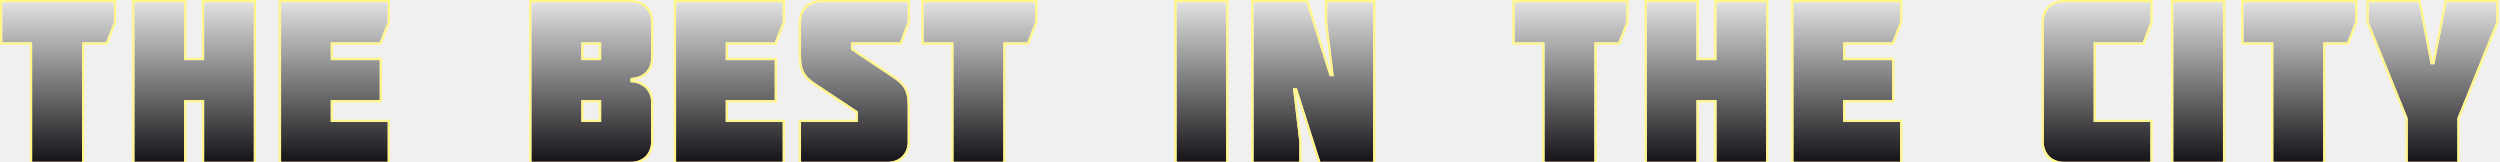
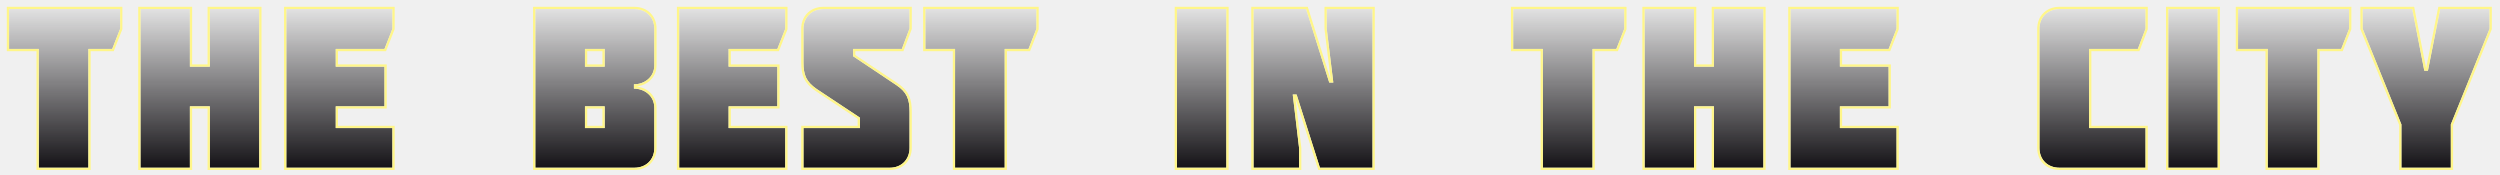
- <svg xmlns="http://www.w3.org/2000/svg" preserveAspectRatio="none" width="1097" height="71" viewBox="0 0 1097 71" fill="none">
-   <mask id="path-1-outside-1_1912_20994" maskUnits="userSpaceOnUse" x="0" y="0" width="1097" height="72" fill="black">
-     <rect fill="white" width="1097" height="72" />
+ <svg xmlns="http://www.w3.org/2000/svg" preserveAspectRatio="none" width="1103" height="77" viewBox="-3 -3 1103 77" fill="none">
+   <style>.sl{stroke-width:2px}@media (max-width:600px){.sl{stroke-width:2px}}</style>
+   <mask id="path-1-outside-1_1912_20994" maskUnits="userSpaceOnUse" x="-3" y="-3" width="1103" height="77" fill="black">
+     <rect fill="white" x="-3" y="-3" width="1103" height="77" />
    <path d="M14.1 18.6H1V1H50V9.7L46.5 18.6H36V71H14.1V18.6ZM80.777 26.4H89.577V1H111.377V71H89.577V43.9H80.777V71H58.977V1H80.777V26.4ZM170.128 71H123.328V1H170.128V9.7L166.628 18.6H145.128V26.4H166.628V43.9H145.128V53.5H170.128V71ZM255.084 43.9V53.5H263.784V43.9H255.084ZM263.784 26.4V18.6H255.084V26.4H263.784ZM276.884 71H233.184V1H276.884C282.084 1 285.684 4.6 285.684 9.7V25.8C285.684 30.9 281.484 34.2 276.684 34.2V36.1C281.484 36.1 285.684 39.4 285.684 44.6V62.3C285.684 67.4 282.084 71 276.884 71ZM343.456 71H296.656V1H343.456V9.7L339.956 18.6H318.456V26.4H339.956V43.9H318.456V53.5H343.456V71ZM357.388 36.3C352.588 33 351.488 30 351.488 24.4V9.7C351.488 4.6 355.088 1 360.288 1H398.288V9.6L394.888 18.6H373.388V21.8L392.388 34.5C397.188 37.7 398.288 40.8 398.288 46.4V62.3C398.288 67.4 394.688 71 389.588 71H351.488V53.5H376.388V48.9L357.388 36.3ZM418.37 18.6H405.27V1H454.27V9.7L450.77 18.6H440.27V71H418.37V18.6ZM538.07 71H516.27V1H538.07V71ZM583.455 33.4H585.255L582.355 9.7V1H602.555V71H579.355L569.055 38.7H567.355L570.155 62.3V71H550.055V1H573.255L583.455 33.4ZM677.725 18.6H664.625V1H713.625V9.7L710.125 18.6H699.625V71H677.725V18.6ZM744.402 26.4H753.202V1H775.002V71H753.202V43.9H744.402V71H722.602V1H744.402V26.4ZM833.753 71H786.953V1H833.753V9.7L830.253 18.6H808.753V26.4H830.253V43.9H808.753V53.5H833.753V71ZM905.609 1H943.609V9.7L940.209 18.6H918.709V53.5H943.609V71H905.609C900.409 71 896.809 67.4 896.809 62.3V9.7C896.809 4.6 900.409 1 905.609 1ZM975.441 71H953.641V1H975.441V71ZM997.526 18.6H984.426V1H1033.43V9.7L1029.93 18.6H1019.43V71H997.526V18.6ZM1056.5 51.9L1039.4 9.7V1H1061.3L1066.6 28.2H1068.2L1073.6 1H1095.4V9.7L1078.3 51.9V71H1056.5V51.9Z" />
  </mask>
  <path d="M14.1 18.6H1V1H50V9.7L46.5 18.6H36V71H14.1V18.6ZM80.777 26.4H89.577V1H111.377V71H89.577V43.9H80.777V71H58.977V1H80.777V26.4ZM170.128 71H123.328V1H170.128V9.7L166.628 18.6H145.128V26.4H166.628V43.9H145.128V53.5H170.128V71ZM255.084 43.9V53.5H263.784V43.9H255.084ZM263.784 26.4V18.6H255.084V26.4H263.784ZM276.884 71H233.184V1H276.884C282.084 1 285.684 4.6 285.684 9.7V25.8C285.684 30.9 281.484 34.2 276.684 34.2V36.1C281.484 36.1 285.684 39.4 285.684 44.6V62.3C285.684 67.4 282.084 71 276.884 71ZM343.456 71H296.656V1H343.456V9.7L339.956 18.6H318.456V26.4H339.956V43.9H318.456V53.5H343.456V71ZM357.388 36.3C352.588 33 351.488 30 351.488 24.4V9.7C351.488 4.6 355.088 1 360.288 1H398.288V9.6L394.888 18.6H373.388V21.8L392.388 34.5C397.188 37.7 398.288 40.8 398.288 46.4V62.3C398.288 67.4 394.688 71 389.588 71H351.488V53.5H376.388V48.9L357.388 36.3ZM418.37 18.6H405.27V1H454.27V9.7L450.77 18.6H440.27V71H418.37V18.6ZM538.07 71H516.27V1H538.07V71ZM583.455 33.4H585.255L582.355 9.7V1H602.555V71H579.355L569.055 38.7H567.355L570.155 62.3V71H550.055V1H573.255L583.455 33.4ZM677.725 18.6H664.625V1H713.625V9.7L710.125 18.6H699.625V71H677.725V18.6ZM744.402 26.4H753.202V1H775.002V71H753.202V43.9H744.402V71H722.602V1H744.402V26.4ZM833.753 71H786.953V1H833.753V9.7L830.253 18.6H808.753V26.4H830.253V43.9H808.753V53.5H833.753V71ZM905.609 1H943.609V9.7L940.209 18.6H918.709V53.5H943.609V71H905.609C900.409 71 896.809 67.4 896.809 62.3V9.7C896.809 4.6 900.409 1 905.609 1ZM975.441 71H953.641V1H975.441V71ZM997.526 18.6H984.426V1H1033.43V9.7L1029.93 18.6H1019.43V71H997.526V18.6ZM1056.5 51.9L1039.4 9.7V1H1061.3L1066.6 28.2H1068.2L1073.6 1H1095.4V9.7L1078.3 51.9V71H1056.5V51.9Z" fill="url(#paint0_linear_1912_20994)" />
-   <path d="M14.1 18.6H15.1V17.6H14.1V18.6ZM1 18.6H7.07805e-08V19.6H1V18.6ZM1 1V-7.62939e-06H7.07805e-08V1H1ZM50 1H51V-7.62939e-06H50V1ZM50 9.7L50.931 10.066L51 9.89V9.7H50ZM46.5 18.6V19.6H47.181L47.431 18.966L46.5 18.6ZM36 18.6V17.6H35V18.6H36ZM36 71V72H37V71H36ZM14.1 71H13.1V72H14.1V71ZM14.1 18.6V17.6H1V18.6V19.6H14.1V18.6ZM1 18.6H2V1H1H7.07805e-08V18.6H1ZM1 1V2H50V1V-7.62939e-06H1V1ZM50 1H49V9.7H50H51V1H50ZM50 9.7L49.069 9.334L45.569 18.234L46.5 18.6L47.431 18.966L50.931 10.066L50 9.7ZM46.5 18.6V17.6H36V18.6V19.6H46.5V18.6ZM36 18.6H35V71H36H37V18.6H36ZM36 71V70H14.1V71V72H36V71ZM14.1 71H15.1V18.6H14.1H13.1V71H14.1ZM80.777 26.4H79.777V27.4H80.777V26.4ZM89.577 26.4V27.4H90.577V26.4H89.577ZM89.577 1V-7.62939e-06H88.577V1H89.577ZM111.377 1H112.377V-7.62939e-06H111.377V1ZM111.377 71V72H112.377V71H111.377ZM89.577 71H88.577V72H89.577V71ZM89.577 43.9H90.577V42.9H89.577V43.9ZM80.777 43.9V42.9H79.777V43.9H80.777ZM80.777 71V72H81.777V71H80.777ZM58.977 71H57.977V72H58.977V71ZM58.977 1V-7.62939e-06H57.977V1H58.977ZM80.777 1H81.777V-7.62939e-06H80.777V1ZM80.777 26.4V27.4H89.577V26.4V25.4H80.777V26.4ZM89.577 26.4H90.577V1H89.577H88.577V26.4H89.577ZM89.577 1V2H111.377V1V-7.62939e-06H89.577V1ZM111.377 1H110.377V71H111.377H112.377V1H111.377ZM111.377 71V70H89.577V71V72H111.377V71ZM89.577 71H90.577V43.9H89.577H88.577V71H89.577ZM89.577 43.9V42.9H80.777V43.9V44.9H89.577V43.9ZM80.777 43.9H79.777V71H80.777H81.777V43.9H80.777ZM80.777 71V70H58.977V71V72H80.777V71ZM58.977 71H59.977V1H58.977H57.977V71H58.977ZM58.977 1V2H80.777V1V-7.62939e-06H58.977V1ZM80.777 1H79.777V26.4H80.777H81.777V1H80.777ZM170.128 71V72H171.128V71H170.128ZM123.328 71H122.328V72H123.328V71ZM123.328 1V-7.62939e-06H122.328V1H123.328ZM170.128 1H171.128V-7.62939e-06H170.128V1ZM170.128 9.7L171.059 10.066L171.128 9.89V9.7H170.128ZM166.628 18.6V19.6H167.309L167.559 18.966L166.628 18.6ZM145.128 18.6V17.6H144.128V18.6H145.128ZM145.128 26.4H144.128V27.4H145.128V26.4ZM166.628 26.4H167.628V25.4H166.628V26.4ZM166.628 43.9V44.9H167.628V43.9H166.628ZM145.128 43.9V42.9H144.128V43.9H145.128ZM145.128 53.5H144.128V54.5H145.128V53.5ZM170.128 53.5H171.128V52.5H170.128V53.5ZM170.128 71V70H123.328V71V72H170.128V71ZM123.328 71H124.328V1H123.328H122.328V71H123.328ZM123.328 1V2H170.128V1V-7.62939e-06H123.328V1ZM170.128 1H169.128V9.7H170.128H171.128V1H170.128ZM170.128 9.7L169.198 9.334L165.698 18.234L166.628 18.6L167.559 18.966L171.059 10.066L170.128 9.7ZM166.628 18.6V17.6H145.128V18.6V19.6H166.628V18.6ZM145.128 18.6H144.128V26.4H145.128H146.128V18.6H145.128ZM145.128 26.4V27.4H166.628V26.4V25.4H145.128V26.4ZM166.628 26.4H165.628V43.9H166.628H167.628V26.4H166.628ZM166.628 43.9V42.9H145.128V43.9V44.9H166.628V43.9ZM145.128 43.9H144.128V53.5H145.128H146.128V43.9H145.128ZM145.128 53.5V54.5H170.128V53.5V52.5H145.128V53.5ZM170.128 53.5H169.128V71H170.128H171.128V53.5H170.128ZM255.084 43.9V42.9H254.084V43.9H255.084ZM255.084 53.5H254.084V54.5H255.084V53.5ZM263.784 53.5V54.5H264.784V53.5H263.784ZM263.784 43.9H264.784V42.9H263.784V43.9ZM263.784 26.4V27.4H264.784V26.4H263.784ZM263.784 18.6H264.784V17.6H263.784V18.6ZM255.084 18.6V17.6H254.084V18.6H255.084ZM255.084 26.4H254.084V27.4H255.084V26.4ZM233.184 71H232.184V72H233.184V71ZM233.184 1V-7.62939e-06H232.184V1H233.184ZM276.684 34.2V33.2H275.684V34.2H276.684ZM276.684 36.1H275.684V37.1H276.684V36.1ZM255.084 43.9H254.084V53.5H255.084H256.084V43.9H255.084ZM255.084 53.5V54.5H263.784V53.5V52.5H255.084V53.5ZM263.784 53.5H264.784V43.9H263.784H262.784V53.5H263.784ZM263.784 43.9V42.9H255.084V43.9V44.9H263.784V43.9ZM263.784 26.4H264.784V18.6H263.784H262.784V26.4H263.784ZM263.784 18.6V17.6H255.084V18.6V19.6H263.784V18.6ZM255.084 18.6H254.084V26.4H255.084H256.084V18.6H255.084ZM255.084 26.4V27.4H263.784V26.4V25.4H255.084V26.4ZM276.884 71V70H233.184V71V72H276.884V71ZM233.184 71H234.184V1H233.184H232.184V71H233.184ZM233.184 1V2H276.884V1V-7.62939e-06H233.184V1ZM276.884 1V2C279.247 2 281.185 2.814 282.529 4.147C283.873 5.48 284.684 7.392 284.684 9.7H285.684H286.684C286.684 6.908 285.694 4.47 283.938 2.728C282.182 0.986 279.72 -7.62939e-06 276.884 -7.62939e-06V1ZM285.684 9.7H284.684V25.8H285.684H286.684V9.7H285.684ZM285.684 25.8H284.684C284.684 30.238 281.048 33.2 276.684 33.2V34.2V35.2C281.919 35.2 286.684 31.562 286.684 25.8H285.684ZM276.684 34.2H275.684V36.1H276.684H277.684V34.2H276.684ZM276.684 36.1V37.1C281.04 37.1 284.684 40.055 284.684 44.6H285.684H286.684C286.684 38.745 281.927 35.1 276.684 35.1V36.1ZM285.684 44.6H284.684V62.3H285.684H286.684V44.6H285.684ZM285.684 62.3H284.684C284.684 64.608 283.873 66.519 282.529 67.853C281.185 69.186 279.247 70 276.884 70V71V72C279.72 72 282.182 71.014 283.938 69.272C285.694 67.531 286.684 65.092 286.684 62.3H285.684ZM343.456 71V72H344.456V71H343.456ZM296.656 71H295.656V72H296.656V71ZM296.656 1V-7.62939e-06H295.656V1H296.656ZM343.456 1H344.456V-7.62939e-06H343.456V1ZM343.456 9.7L344.387 10.066L344.456 9.89V9.7H343.456ZM339.956 18.6V19.6H340.638L340.887 18.966L339.956 18.6ZM318.456 18.6V17.6H317.456V18.6H318.456ZM318.456 26.4H317.456V27.4H318.456V26.4ZM339.956 26.4H340.956V25.4H339.956V26.4ZM339.956 43.9V44.9H340.956V43.9H339.956ZM318.456 43.9V42.9H317.456V43.9H318.456ZM318.456 53.5H317.456V54.5H318.456V53.5ZM343.456 53.5H344.456V52.5H343.456V53.5ZM343.456 71V70H296.656V71V72H343.456V71ZM296.656 71H297.656V1H296.656H295.656V71H296.656ZM296.656 1V2H343.456V1V-7.62939e-06H296.656V1ZM343.456 1H342.456V9.7H343.456H344.456V1H343.456ZM343.456 9.7L342.526 9.334L339.026 18.234L339.956 18.6L340.887 18.966L344.387 10.066L343.456 9.7ZM339.956 18.6V17.6H318.456V18.6V19.6H339.956V18.6ZM318.456 18.6H317.456V26.4H318.456H319.456V18.6H318.456ZM318.456 26.4V27.4H339.956V26.4V25.4H318.456V26.4ZM339.956 26.4H338.956V43.9H339.956H340.956V26.4H339.956ZM339.956 43.9V42.9H318.456V43.9V44.9H339.956V43.9ZM318.456 43.9H317.456V53.5H318.456H319.456V43.9H318.456ZM318.456 53.5V54.5H343.456V53.5V52.5H318.456V53.5ZM343.456 53.5H342.456V71H343.456H344.456V53.5H343.456ZM357.388 36.3L356.822 37.124L356.829 37.129L356.836 37.133L357.388 36.3ZM398.288 1H399.288V-7.62939e-06H398.288V1ZM398.288 9.6L399.224 9.953L399.288 9.783V9.6H398.288ZM394.888 18.6V19.6H395.579L395.824 18.953L394.888 18.6ZM373.388 18.6V17.6H372.388V18.6H373.388ZM373.388 21.8H372.388V22.334L372.833 22.631L373.388 21.8ZM392.388 34.5L391.833 35.331L391.834 35.332L392.388 34.5ZM351.488 71H350.488V72H351.488V71ZM351.488 53.5V52.5H350.488V53.5H351.488ZM376.388 53.5V54.5H377.388V53.5H376.388ZM376.388 48.9H377.388V48.363L376.941 48.067L376.388 48.9ZM357.388 36.3L357.955 35.476C355.642 33.886 354.317 32.435 353.543 30.787C352.762 29.124 352.488 27.149 352.488 24.4H351.488H350.488C350.488 27.251 350.765 29.576 351.733 31.638C352.709 33.715 354.334 35.414 356.822 37.124L357.388 36.3ZM351.488 24.4H352.488V9.7H351.488H350.488V24.4H351.488ZM351.488 9.7H352.488C352.488 7.392 353.299 5.48 354.643 4.147C355.987 2.814 357.925 2 360.288 2V1V-7.62939e-06C357.452 -7.62939e-06 354.99 0.986 353.234 2.728C351.478 4.47 350.488 6.908 350.488 9.7H351.488ZM360.288 1V2H398.288V1V-7.62939e-06H360.288V1ZM398.288 1H397.288V9.6H398.288H399.288V1H398.288ZM398.288 9.6L397.353 9.247L393.953 18.247L394.888 18.6L395.824 18.953L399.224 9.953L398.288 9.6ZM394.888 18.6V17.6H373.388V18.6V19.6H394.888V18.6ZM373.388 18.6H372.388V21.8H373.388H374.388V18.6H373.388ZM373.388 21.8L372.833 22.631L391.833 35.331L392.388 34.5L392.944 33.669L373.944 20.969L373.388 21.8ZM392.388 34.5L391.834 35.332C394.137 36.867 395.459 38.315 396.232 39.973C397.015 41.65 397.288 43.65 397.288 46.4H398.288H399.288C399.288 43.55 399.012 41.2 398.044 39.127C397.068 37.035 395.44 35.333 392.943 33.668L392.388 34.5ZM398.288 46.4H397.288V62.3H398.288H399.288V46.4H398.288ZM398.288 62.3H397.288C397.288 64.608 396.478 66.522 395.144 67.855C393.81 69.189 391.897 70 389.588 70V71V72C392.38 72 394.817 71.011 396.558 69.27C398.299 67.528 399.288 65.092 399.288 62.3H398.288ZM389.588 71V70H351.488V71V72H389.588V71ZM351.488 71H352.488V53.5H351.488H350.488V71H351.488ZM351.488 53.5V54.5H376.388V53.5V52.5H351.488V53.5ZM376.388 53.5H377.388V48.9H376.388H375.388V53.5H376.388ZM376.388 48.9L376.941 48.067L357.941 35.467L357.388 36.3L356.836 37.133L375.836 49.733L376.388 48.9ZM418.37 18.6H419.37V17.6H418.37V18.6ZM405.27 18.6H404.27V19.6H405.27V18.6ZM405.27 1V-7.62939e-06H404.27V1H405.27ZM454.27 1H455.27V-7.62939e-06H454.27V1ZM454.27 9.7L455.2 10.066L455.27 9.89V9.7H454.27ZM450.77 18.6V19.6H451.451L451.7 18.966L450.77 18.6ZM440.27 18.6V17.6H439.27V18.6H440.27ZM440.27 71V72H441.27V71H440.27ZM418.37 71H417.37V72H418.37V71ZM418.37 18.6V17.6H405.27V18.6V19.6H418.37V18.6ZM405.27 18.6H406.27V1H405.27H404.27V18.6H405.27ZM405.27 1V2H454.27V1V-7.62939e-06H405.27V1ZM454.27 1H453.27V9.7H454.27H455.27V1H454.27ZM454.27 9.7L453.339 9.334L449.839 18.234L450.77 18.6L451.7 18.966L455.2 10.066L454.27 9.7ZM450.77 18.6V17.6H440.27V18.6V19.6H450.77V18.6ZM440.27 18.6H439.27V71H440.27H441.27V18.6H440.27ZM440.27 71V70H418.37V71V72H440.27V71ZM418.37 71H419.37V18.6H418.37H417.37V71H418.37ZM538.07 71V72H539.07V71H538.07ZM516.27 71H515.27V72H516.27V71ZM516.27 1V-7.62939e-06H515.27V1H516.27ZM538.07 1H539.07V-7.62939e-06H538.07V1ZM538.07 71V70H516.27V71V72H538.07V71ZM516.27 71H517.27V1H516.27H515.27V71H516.27ZM516.27 1V2H538.07V1V-7.62939e-06H516.27V1ZM538.07 1H537.07V71H538.07H539.07V1H538.07ZM583.455 33.4L582.501 33.7L582.721 34.4H583.455V33.4ZM585.255 33.4V34.4H586.385L586.247 33.279L585.255 33.4ZM582.355 9.7H581.355V9.761L581.362 9.821L582.355 9.7ZM582.355 1V-7.62939e-06H581.355V1H582.355ZM602.555 1H603.555V-7.62939e-06H602.555V1ZM602.555 71V72H603.555V71H602.555ZM579.355 71L578.402 71.304L578.624 72H579.355V71ZM569.055 38.7L570.007 38.396L569.785 37.7H569.055V38.7ZM567.355 38.7V37.7H566.229L566.362 38.818L567.355 38.7ZM570.155 62.3H571.155V62.241L571.148 62.182L570.155 62.3ZM570.155 71V72H571.155V71H570.155ZM550.055 71H549.055V72H550.055V71ZM550.055 1V-7.62939e-06H549.055V1H550.055ZM573.255 1L574.209 0.7L573.988 -7.62939e-06H573.255V1ZM583.455 33.4V34.4H585.255V33.4V32.4H583.455V33.4ZM585.255 33.4L586.247 33.279L583.347 9.579L582.355 9.7L581.362 9.821L584.262 33.522L585.255 33.4ZM582.355 9.7H583.355V1H582.355H581.355V9.7H582.355ZM582.355 1V2H602.555V1V-7.62939e-06H582.355V1ZM602.555 1H601.555V71H602.555H603.555V1H602.555ZM602.555 71V70H579.355V71V72H602.555V71ZM579.355 71L580.307 70.696L570.007 38.396L569.055 38.7L568.102 39.004L578.402 71.304L579.355 71ZM569.055 38.7V37.7H567.355V38.7V39.7H569.055V38.7ZM567.355 38.7L566.362 38.818L569.162 62.418L570.155 62.3L571.148 62.182L568.348 38.582L567.355 38.7ZM570.155 62.3H569.155V71H570.155H571.155V62.3H570.155ZM570.155 71V70H550.055V71V72H570.155V71ZM550.055 71H551.055V1H550.055H549.055V71H550.055ZM550.055 1V2H573.255V1V-7.62939e-06H550.055V1ZM573.255 1L572.301 1.3L582.501 33.7L583.455 33.4L584.409 33.1L574.209 0.7L573.255 1ZM677.725 18.6H678.725V17.6H677.725V18.6ZM664.625 18.6H663.625V19.6H664.625V18.6ZM664.625 1V-7.62939e-06H663.625V1H664.625ZM713.625 1H714.625V-7.62939e-06H713.625V1ZM713.625 9.7L714.556 10.066L714.625 9.89V9.7H713.625ZM710.125 18.6V19.6H710.806L711.056 18.966L710.125 18.6ZM699.625 18.6V17.6H698.625V18.6H699.625ZM699.625 71V72H700.625V71H699.625ZM677.725 71H676.725V72H677.725V71ZM677.725 18.6V17.6H664.625V18.6V19.6H677.725V18.6ZM664.625 18.6H665.625V1H664.625H663.625V18.6H664.625ZM664.625 1V2H713.625V1V-7.62939e-06H664.625V1ZM713.625 1H712.625V9.7H713.625H714.625V1H713.625ZM713.625 9.7L712.694 9.334L709.194 18.234L710.125 18.6L711.056 18.966L714.556 10.066L713.625 9.7ZM710.125 18.6V17.6H699.625V18.6V19.6H710.125V18.6ZM699.625 18.6H698.625V71H699.625H700.625V18.6H699.625ZM699.625 71V70H677.725V71V72H699.625V71ZM677.725 71H678.725V18.6H677.725H676.725V71H677.725ZM744.402 26.4H743.402V27.4H744.402V26.4ZM753.202 26.4V27.4H754.202V26.4H753.202ZM753.202 1V-7.62939e-06H752.202V1H753.202ZM775.002 1H776.002V-7.62939e-06H775.002V1ZM775.002 71V72H776.002V71H775.002ZM753.202 71H752.202V72H753.202V71ZM753.202 43.9H754.202V42.9H753.202V43.9ZM744.402 43.9V42.9H743.402V43.9H744.402ZM744.402 71V72H745.402V71H744.402ZM722.602 71H721.602V72H722.602V71ZM722.602 1V-7.62939e-06H721.602V1H722.602ZM744.402 1H745.402V-7.62939e-06H744.402V1ZM744.402 26.4V27.4H753.202V26.4V25.4H744.402V26.4ZM753.202 26.4H754.202V1H753.202H752.202V26.4H753.202ZM753.202 1V2H775.002V1V-7.62939e-06H753.202V1ZM775.002 1H774.002V71H775.002H776.002V1H775.002ZM775.002 71V70H753.202V71V72H775.002V71ZM753.202 71H754.202V43.9H753.202H752.202V71H753.202ZM753.202 43.9V42.9H744.402V43.9V44.9H753.202V43.9ZM744.402 43.9H743.402V71H744.402H745.402V43.9H744.402ZM744.402 71V70H722.602V71V72H744.402V71ZM722.602 71H723.602V1H722.602H721.602V71H722.602ZM722.602 1V2H744.402V1V-7.62939e-06H722.602V1ZM744.402 1H743.402V26.4H744.402H745.402V1H744.402ZM833.753 71V72H834.753V71H833.753ZM786.953 71H785.953V72H786.953V71ZM786.953 1V-7.62939e-06H785.953V1H786.953ZM833.753 1H834.753V-7.62939e-06H833.753V1ZM833.753 9.7L834.684 10.066L834.753 9.89V9.7H833.753ZM830.253 18.6V19.6H830.934L831.184 18.966L830.253 18.6ZM808.753 18.6V17.6H807.753V18.6H808.753ZM808.753 26.4H807.753V27.4H808.753V26.4ZM830.253 26.4H831.253V25.4H830.253V26.4ZM830.253 43.9V44.9H831.253V43.9H830.253ZM808.753 43.9V42.9H807.753V43.9H808.753ZM808.753 53.5H807.753V54.5H808.753V53.5ZM833.753 53.5H834.753V52.5H833.753V53.5ZM833.753 71V70H786.953V71V72H833.753V71ZM786.953 71H787.953V1H786.953H785.953V71H786.953ZM786.953 1V2H833.753V1V-7.62939e-06H786.953V1ZM833.753 1H832.753V9.7H833.753H834.753V1H833.753ZM833.753 9.7L832.823 9.334L829.323 18.234L830.253 18.6L831.184 18.966L834.684 10.066L833.753 9.7ZM830.253 18.6V17.6H808.753V18.6V19.6H830.253V18.6ZM808.753 18.6H807.753V26.4H808.753H809.753V18.6H808.753ZM808.753 26.4V27.4H830.253V26.4V25.4H808.753V26.4ZM830.253 26.4H829.253V43.9H830.253H831.253V26.4H830.253ZM830.253 43.9V42.9H808.753V43.9V44.9H830.253V43.9ZM808.753 43.9H807.753V53.5H808.753H809.753V43.9H808.753ZM808.753 53.5V54.5H833.753V53.5V52.5H808.753V53.5ZM833.753 53.5H832.753V71H833.753H834.753V53.5H833.753ZM943.609 1H944.609V-7.62939e-06H943.609V1ZM943.609 9.7L944.543 10.057L944.609 9.885V9.7H943.609ZM940.209 18.6V19.6H940.897L941.143 18.957L940.209 18.6ZM918.709 18.6V17.6H917.709V18.6H918.709ZM918.709 53.5H917.709V54.5H918.709V53.5ZM943.609 53.5H944.609V52.5H943.609V53.5ZM943.609 71V72H944.609V71H943.609ZM905.609 1V2H943.609V1V-7.62939e-06H905.609V1ZM943.609 1H942.609V9.7H943.609H944.609V1H943.609ZM943.609 9.7L942.674 9.343L939.274 18.243L940.209 18.6L941.143 18.957L944.543 10.057L943.609 9.7ZM940.209 18.6V17.6H918.709V18.6V19.6H940.209V18.6ZM918.709 18.6H917.709V53.5H918.709H919.709V18.6H918.709ZM918.709 53.5V54.5H943.609V53.5V52.5H918.709V53.5ZM943.609 53.5H942.609V71H943.609H944.609V53.5H943.609ZM943.609 71V70H905.609V71V72H943.609V71ZM905.609 71V70C903.245 70 901.307 69.186 899.963 67.853C898.619 66.519 897.809 64.608 897.809 62.3H896.809H895.809C895.809 65.092 896.798 67.531 898.554 69.272C900.31 71.014 902.772 72 905.609 72V71ZM896.809 62.3H897.809V9.7H896.809H895.809V62.3H896.809ZM896.809 9.7H897.809C897.809 7.392 898.619 5.48 899.963 4.147C901.307 2.814 903.245 2 905.609 2V1V-7.62939e-06C902.772 -7.62939e-06 900.31 0.986 898.554 2.728C896.798 4.47 895.809 6.908 895.809 9.7H896.809ZM975.441 71V72H976.441V71H975.441ZM953.641 71H952.641V72H953.641V71ZM953.641 1V-7.62939e-06H952.641V1H953.641ZM975.441 1H976.441V-7.62939e-06H975.441V1ZM975.441 71V70H953.641V71V72H975.441V71ZM953.641 71H954.641V1H953.641H952.641V71H953.641ZM953.641 1V2H975.441V1V-7.62939e-06H953.641V1ZM975.441 1H974.441V71H975.441H976.441V1H975.441ZM997.526 18.6H998.526V17.6H997.526V18.6ZM984.426 18.6H983.426V19.6H984.426V18.6ZM984.426 1V-7.62939e-06H983.426V1H984.426ZM1033.43 1H1034.43V-7.62939e-06H1033.43V1ZM1033.43 9.7L1034.36 10.066L1034.43 9.89V9.7H1033.43ZM1029.93 18.6V19.6H1030.61L1030.86 18.966L1029.93 18.6ZM1019.43 18.6V17.6H1018.43V18.6H1019.43ZM1019.43 71V72H1020.43V71H1019.43ZM997.526 71H996.526V72H997.526V71ZM997.526 18.6V17.6H984.426V18.6V19.6H997.526V18.6ZM984.426 18.6H985.426V1H984.426H983.426V18.6H984.426ZM984.426 1V2H1033.43V1V-7.62939e-06H984.426V1ZM1033.43 1H1032.43V9.7H1033.43H1034.43V1H1033.43ZM1033.43 9.7L1032.5 9.334L1029 18.234L1029.93 18.6L1030.86 18.966L1034.36 10.066L1033.43 9.7ZM1029.93 18.6V17.6H1019.43V18.6V19.6H1029.93V18.6ZM1019.43 18.6H1018.43V71H1019.43H1020.43V18.6H1019.43ZM1019.43 71V70H997.526V71V72H1019.43V71ZM997.526 71H998.526V18.6H997.526H996.526V71H997.526ZM1056.5 51.9H1057.5V51.705L1057.43 51.524L1056.5 51.9ZM1039.4 9.7H1038.4V9.895L1038.48 10.076L1039.4 9.7ZM1039.4 1V-7.62939e-06H1038.4V1H1039.4ZM1061.3 1L1062.28 0.809L1062.13 -7.62939e-06H1061.3V1ZM1066.6 28.2L1065.62 28.391L1065.78 29.2H1066.6V28.2ZM1068.2 28.2V29.2H1069.02L1069.18 28.395L1068.2 28.2ZM1073.6 1V-7.62939e-06H1072.78L1072.62 0.805L1073.6 1ZM1095.4 1H1096.4V-7.62939e-06H1095.4V1ZM1095.4 9.7L1096.33 10.076L1096.4 9.895V9.7H1095.4ZM1078.3 51.9L1077.38 51.524L1077.3 51.705V51.9H1078.3ZM1078.3 71V72H1079.3V71H1078.3ZM1056.5 71H1055.5V72H1056.5V71ZM1056.5 51.9L1057.43 51.524L1040.33 9.324L1039.4 9.7L1038.48 10.076L1055.58 52.276L1056.5 51.9ZM1039.4 9.7H1040.4V1H1039.4H1038.4V9.7H1039.4ZM1039.4 1V2H1061.3V1V-7.62939e-06H1039.4V1ZM1061.3 1L1060.32 1.191L1065.62 28.391L1066.6 28.2L1067.58 28.009L1062.28 0.809L1061.3 1ZM1066.6 28.2V29.2H1068.2V28.2V27.2H1066.6V28.2ZM1068.2 28.2L1069.18 28.395L1074.58 1.195L1073.6 1L1072.62 0.805L1067.22 28.005L1068.2 28.2ZM1073.6 1V2H1095.4V1V-7.62939e-06H1073.6V1ZM1095.4 1H1094.4V9.7H1095.4H1096.4V1H1095.4ZM1095.4 9.7L1094.48 9.324L1077.38 51.524L1078.3 51.9L1079.23 52.276L1096.33 10.076L1095.4 9.7ZM1078.3 51.9H1077.3V71H1078.3H1079.3V51.9H1078.3ZM1078.3 71V70H1056.5V71V72H1078.3V71ZM1056.5 71H1057.5V51.9H1056.5H1055.5V71H1056.5Z" fill="#FFF689" mask="url(#path-1-outside-1_1912_20994)" />
+   <path class="sl" d="M14.1 18.6H1V1H50V9.7L46.5 18.6H36V71H14.1V18.6ZM80.777 26.4H89.577V1H111.377V71H89.577V43.9H80.777V71H58.977V1H80.777V26.4ZM170.128 71H123.328V1H170.128V9.7L166.628 18.6H145.128V26.4H166.628V43.9H145.128V53.5H170.128V71ZM255.084 43.9V53.5H263.784V43.9H255.084ZM263.784 26.4V18.6H255.084V26.4H263.784ZM276.884 71H233.184V1H276.884C282.084 1 285.684 4.6 285.684 9.7V25.8C285.684 30.9 281.484 34.2 276.684 34.2V36.1C281.484 36.1 285.684 39.4 285.684 44.6V62.3C285.684 67.4 282.084 71 276.884 71ZM343.456 71H296.656V1H343.456V9.7L339.956 18.6H318.456V26.4H339.956V43.9H318.456V53.5H343.456V71ZM357.388 36.3C352.588 33 351.488 30 351.488 24.4V9.7C351.488 4.6 355.088 1 360.288 1H398.288V9.6L394.888 18.6H373.388V21.8L392.388 34.5C397.188 37.7 398.288 40.8 398.288 46.4V62.3C398.288 67.4 394.688 71 389.588 71H351.488V53.5H376.388V48.9L357.388 36.3ZM418.37 18.6H405.27V1H454.27V9.7L450.77 18.6H440.27V71H418.37V18.6ZM538.07 71H516.27V1H538.07V71ZM583.455 33.4H585.255L582.355 9.7V1H602.555V71H579.355L569.055 38.7H567.355L570.155 62.3V71H550.055V1H573.255L583.455 33.4ZM677.725 18.6H664.625V1H713.625V9.7L710.125 18.6H699.625V71H677.725V18.6ZM744.402 26.4H753.202V1H775.002V71H753.202V43.9H744.402V71H722.602V1H744.402V26.4ZM833.753 71H786.953V1H833.753V9.7L830.253 18.6H808.753V26.4H830.253V43.9H808.753V53.5H833.753V71ZM905.609 1H943.609V9.7L940.209 18.6H918.709V53.5H943.609V71H905.609C900.409 71 896.809 67.4 896.809 62.3V9.7C896.809 4.6 900.409 1 905.609 1ZM975.441 71H953.641V1H975.441V71ZM997.526 18.6H984.426V1H1033.43V9.7L1029.93 18.6H1019.43V71H997.526V18.6ZM1056.5 51.9L1039.4 9.7V1H1061.3L1066.6 28.2H1068.2L1073.6 1H1095.4V9.7L1078.3 51.9V71H1056.5V51.9Z" fill="none" stroke="#FFF689" vector-effect="non-scaling-stroke" mask="url(#path-1-outside-1_1912_20994)" />
  <defs>
    <linearGradient id="paint0_linear_1912_20994" x1="550" y1="71" x2="550" y2="-4" gradientUnits="userSpaceOnUse">
      <stop stop-color="#151317" />
      <stop offset="1" stop-color="#151317" stop-opacity="0" />
    </linearGradient>
  </defs>
</svg>
